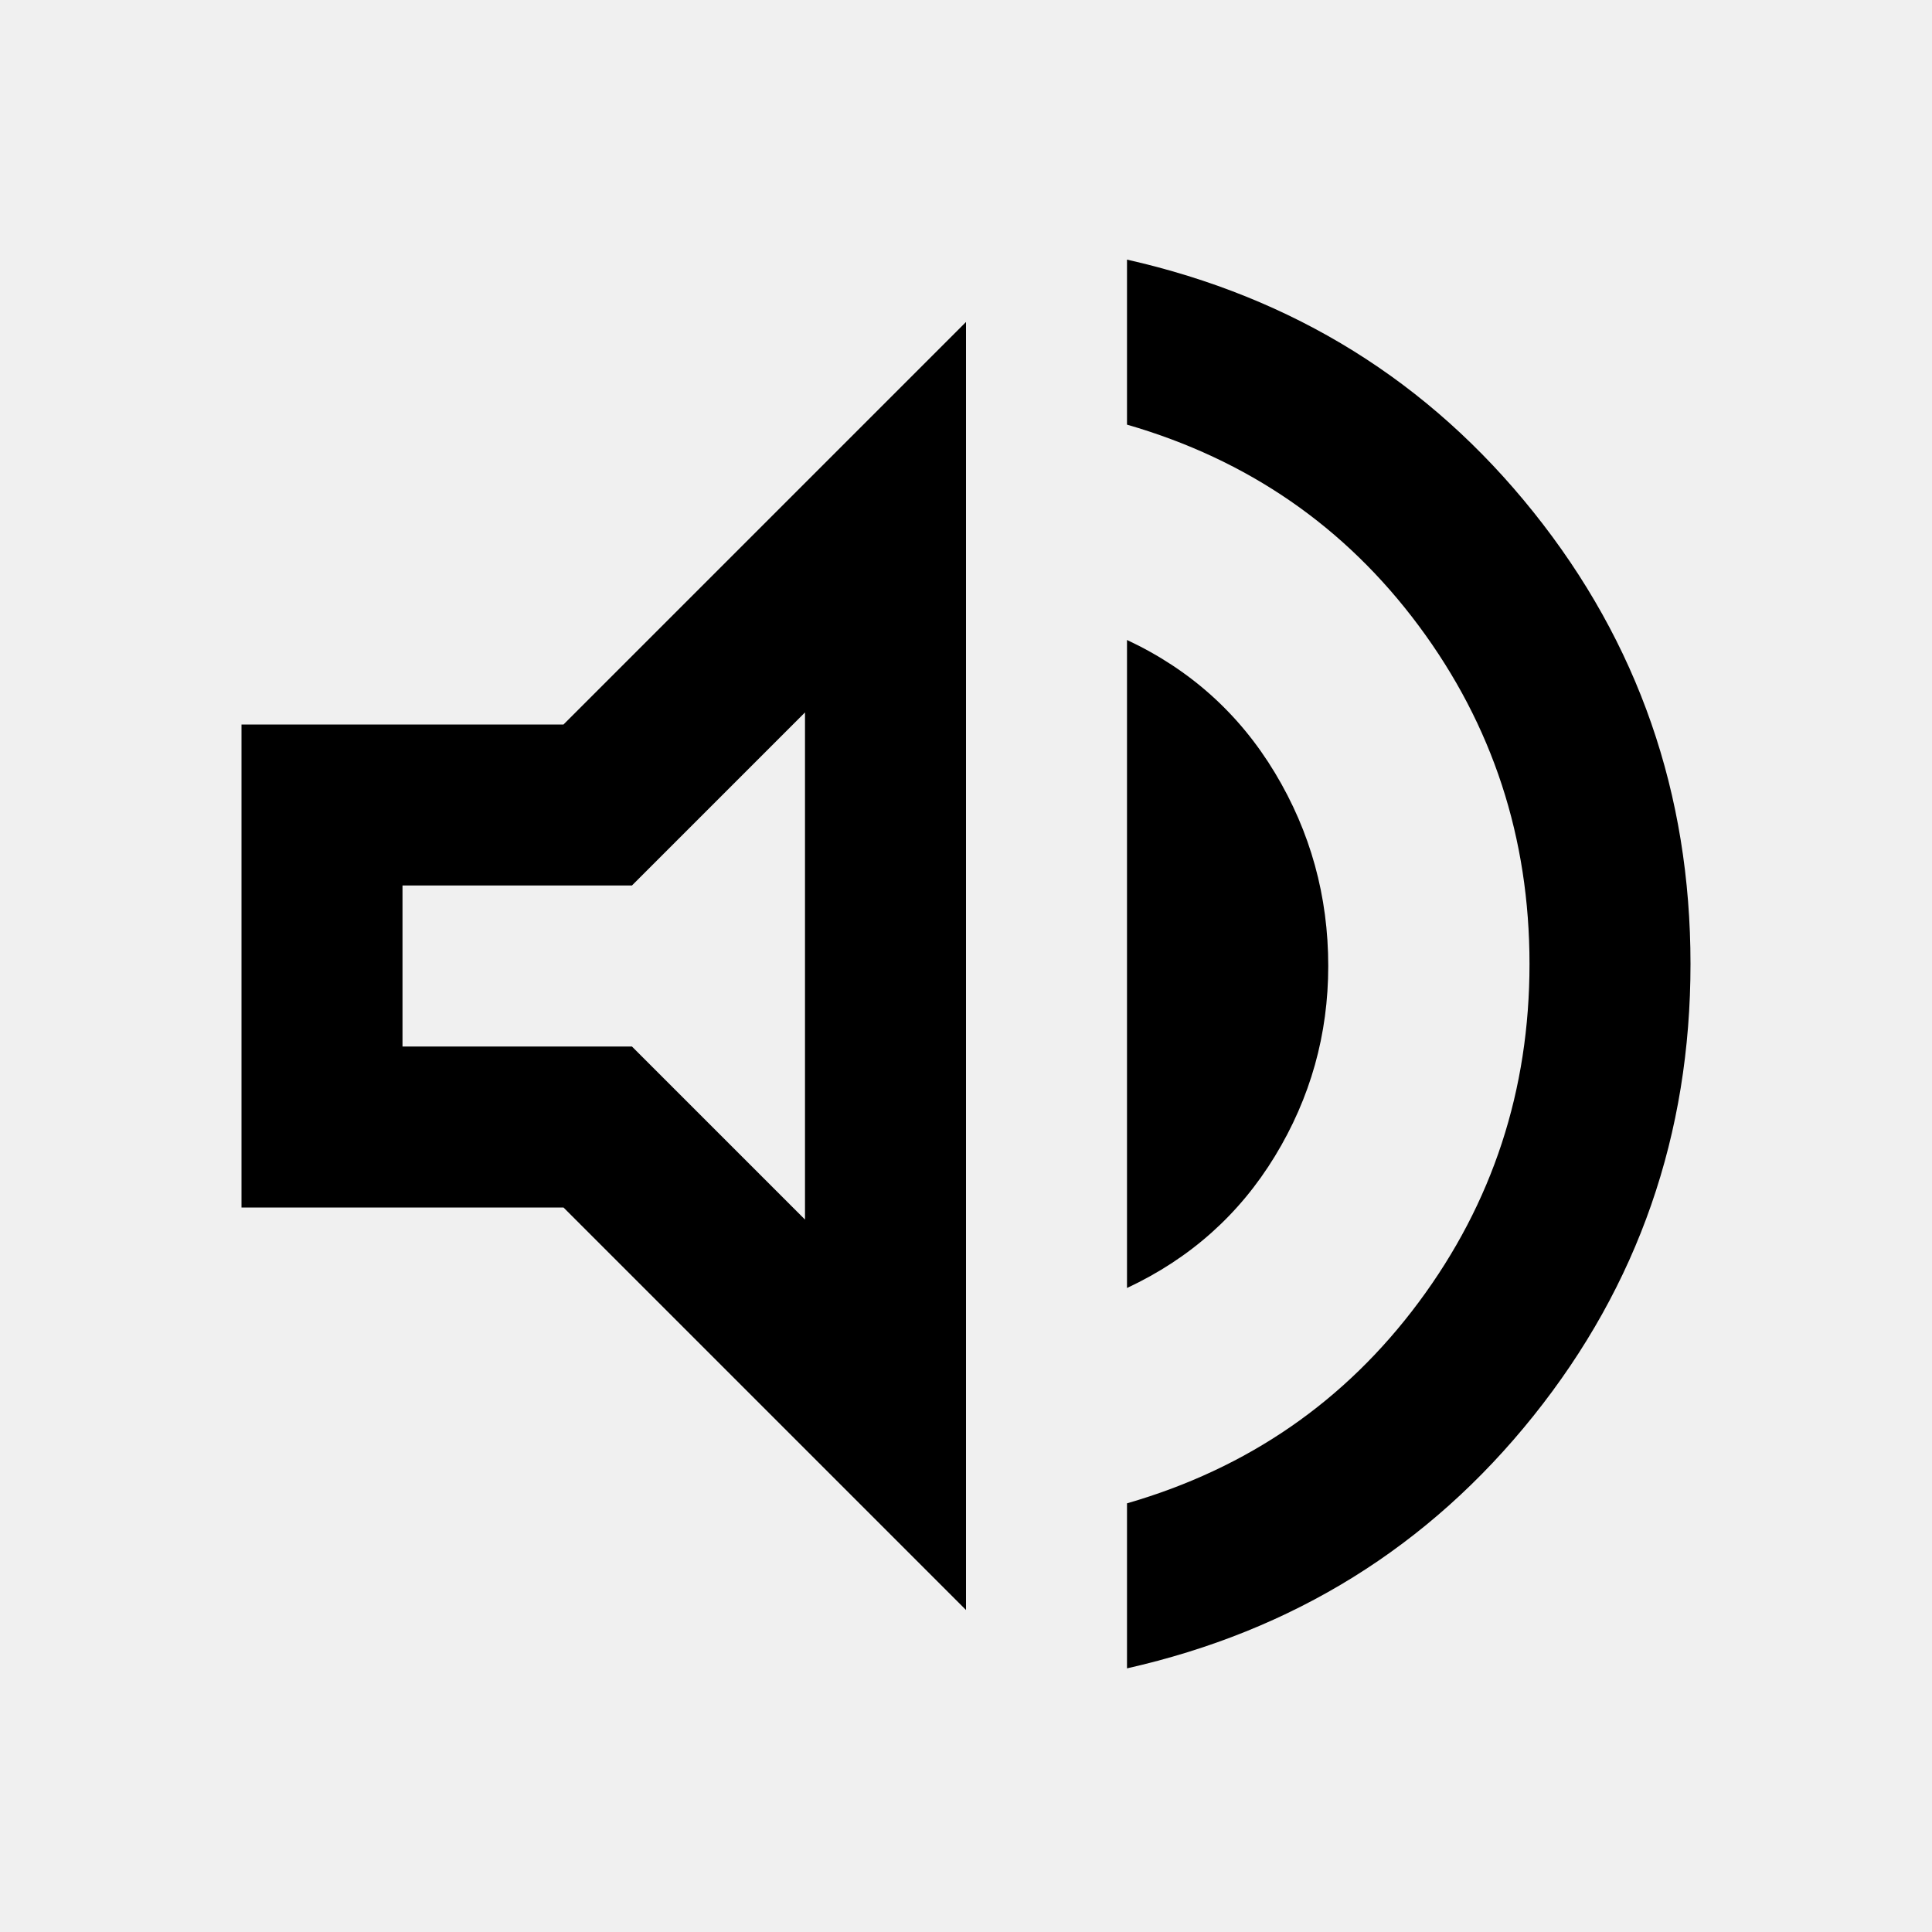
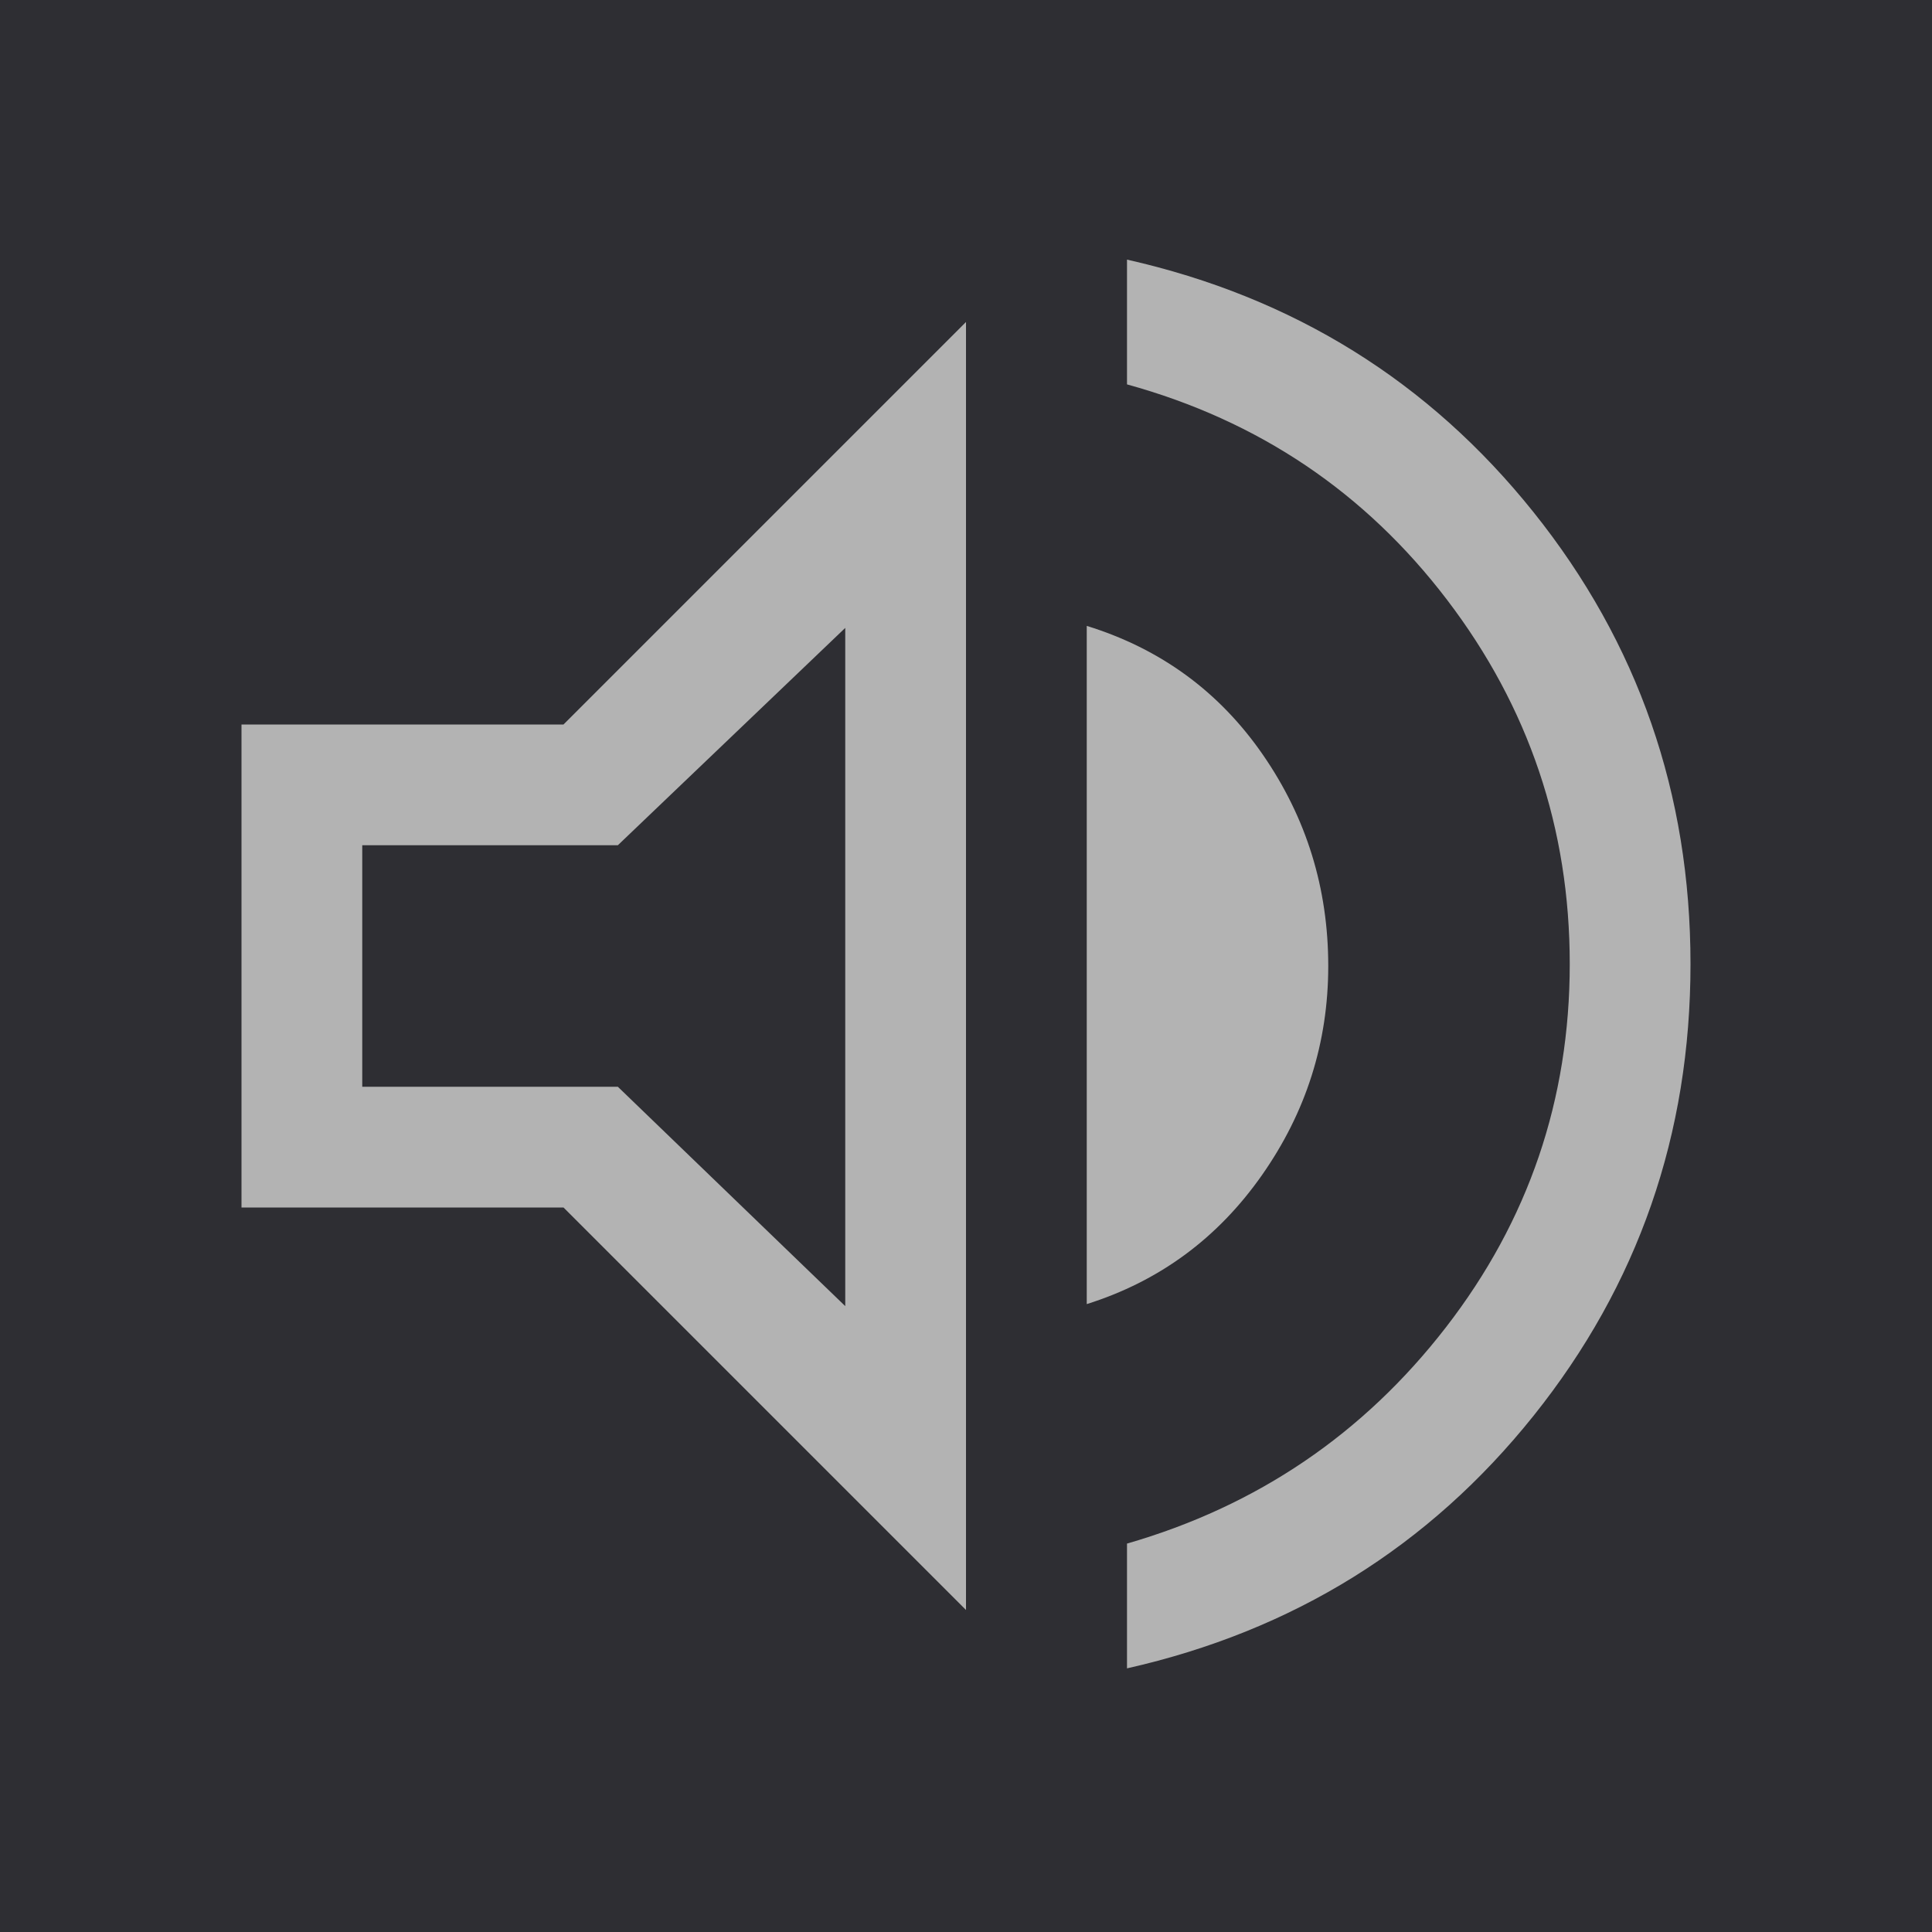
- <svg xmlns="http://www.w3.org/2000/svg" height="24" viewBox="0 -960 960 960" width="24">
-   <path d="M560-131v-82q90-26 145-100t55-168q0-94-55-168T560-749v-82q124 28 202 125.5T840-481q0 127-78 224.5T560-131ZM120-360v-240h160l200-200v640L280-360H120Zm440 40v-322q47 22 73.5 66t26.5 96q0 51-26.5 94.5T560-320ZM400-606l-86 86H200v80h114l86 86v-252ZM300-480Z" />
+ <svg xmlns="http://www.w3.org/2000/svg" width="48" height="48" viewBox="0 0 48 48" fill="none">
+   <g clip-path="url(#clip0_44_111)">
+     <rect width="48" height="48" fill="#2E2E33" />
+     <path d="M28 41.45V38.35C31.233 37.417 33.875 35.625 35.925 32.975C37.975 30.325 39 27.317 39 23.95C39 20.583 37.983 17.567 35.95 14.9C33.917 12.233 31.267 10.45 28 9.55V6.45C32.133 7.383 35.5 9.475 38.1 12.725C40.7 15.975 42 19.717 42 23.95C42 28.183 40.7 31.925 38.1 35.175C35.5 38.425 32.133 40.517 28 41.45ZM6 30V18H14L24 8V40L14 30H6ZM27 32.4V15.55C28.833 16.117 30.292 17.183 31.375 18.75C32.458 20.317 33 22.067 33 24C33 25.9 32.45 27.633 31.35 29.2C30.25 30.767 28.8 31.833 27 32.4ZM21 15.6L15.35 21H9V27H15.35L21 32.45V15.6Z" fill="#B3B3B3" />
+   </g>
+   <defs>
+     <clipPath id="clip0_44_111">
+       <rect width="48" height="48" fill="white" />
+     </clipPath>
+   </defs>
</svg>
